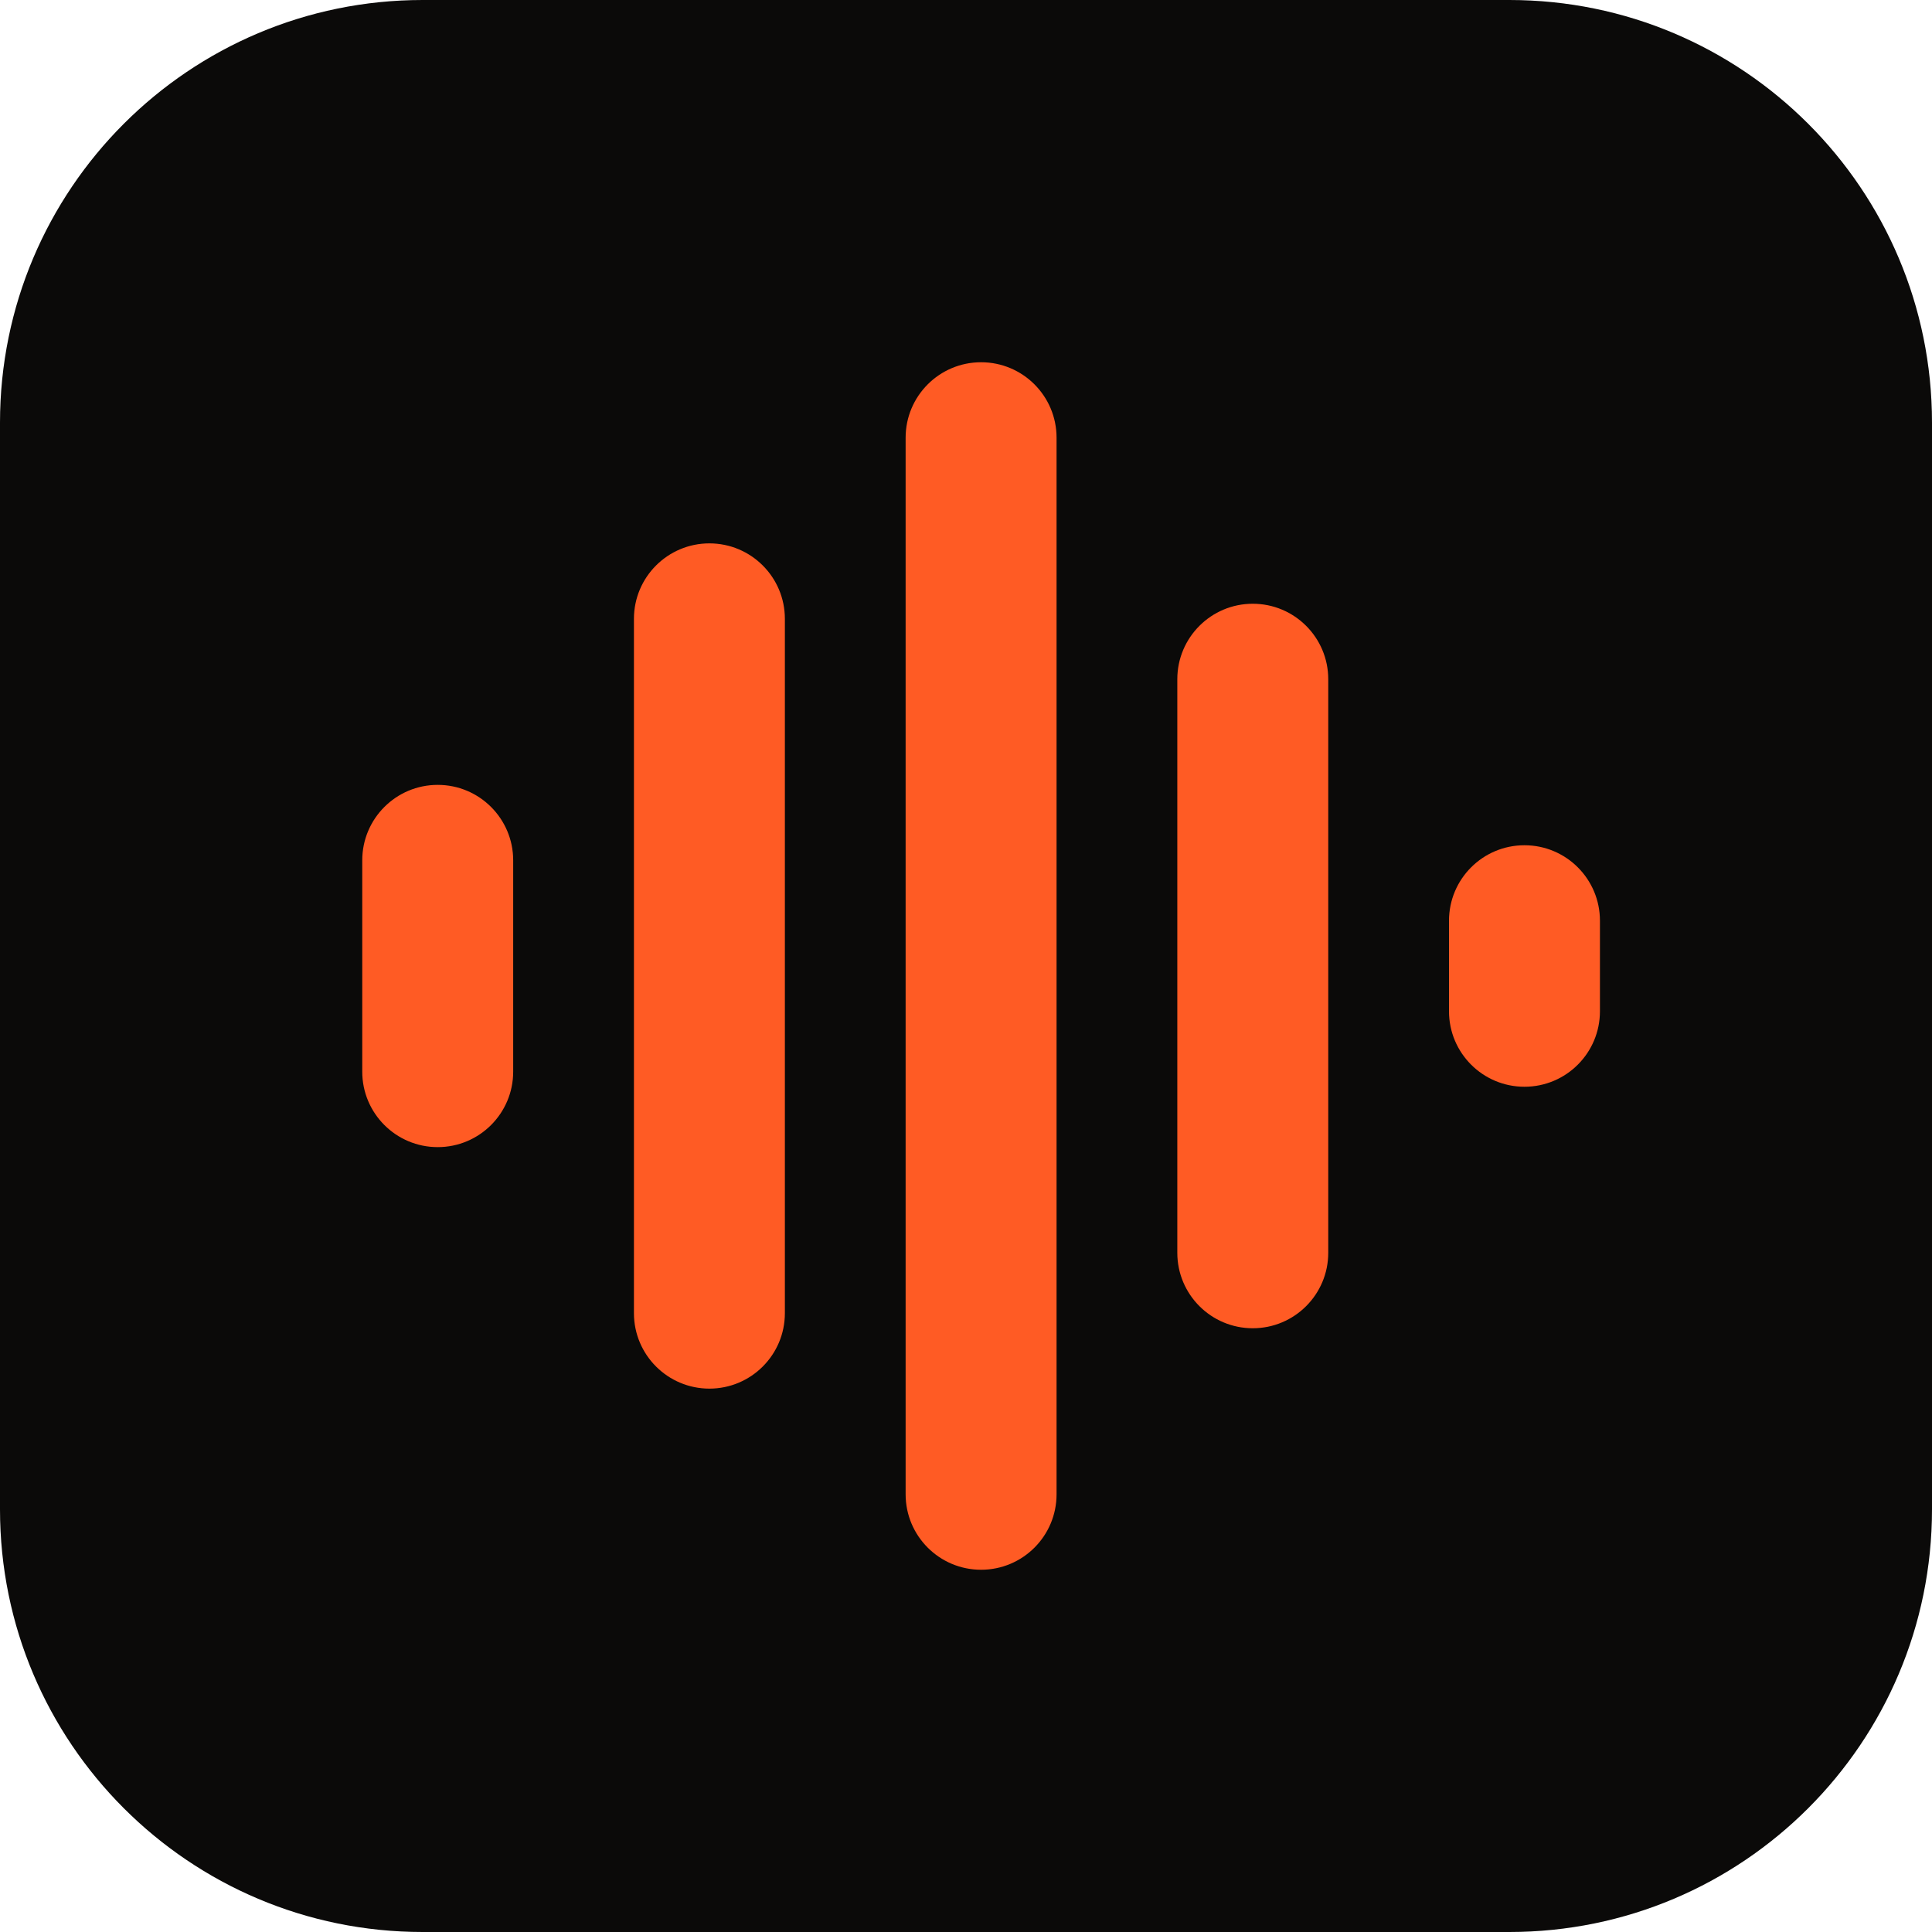
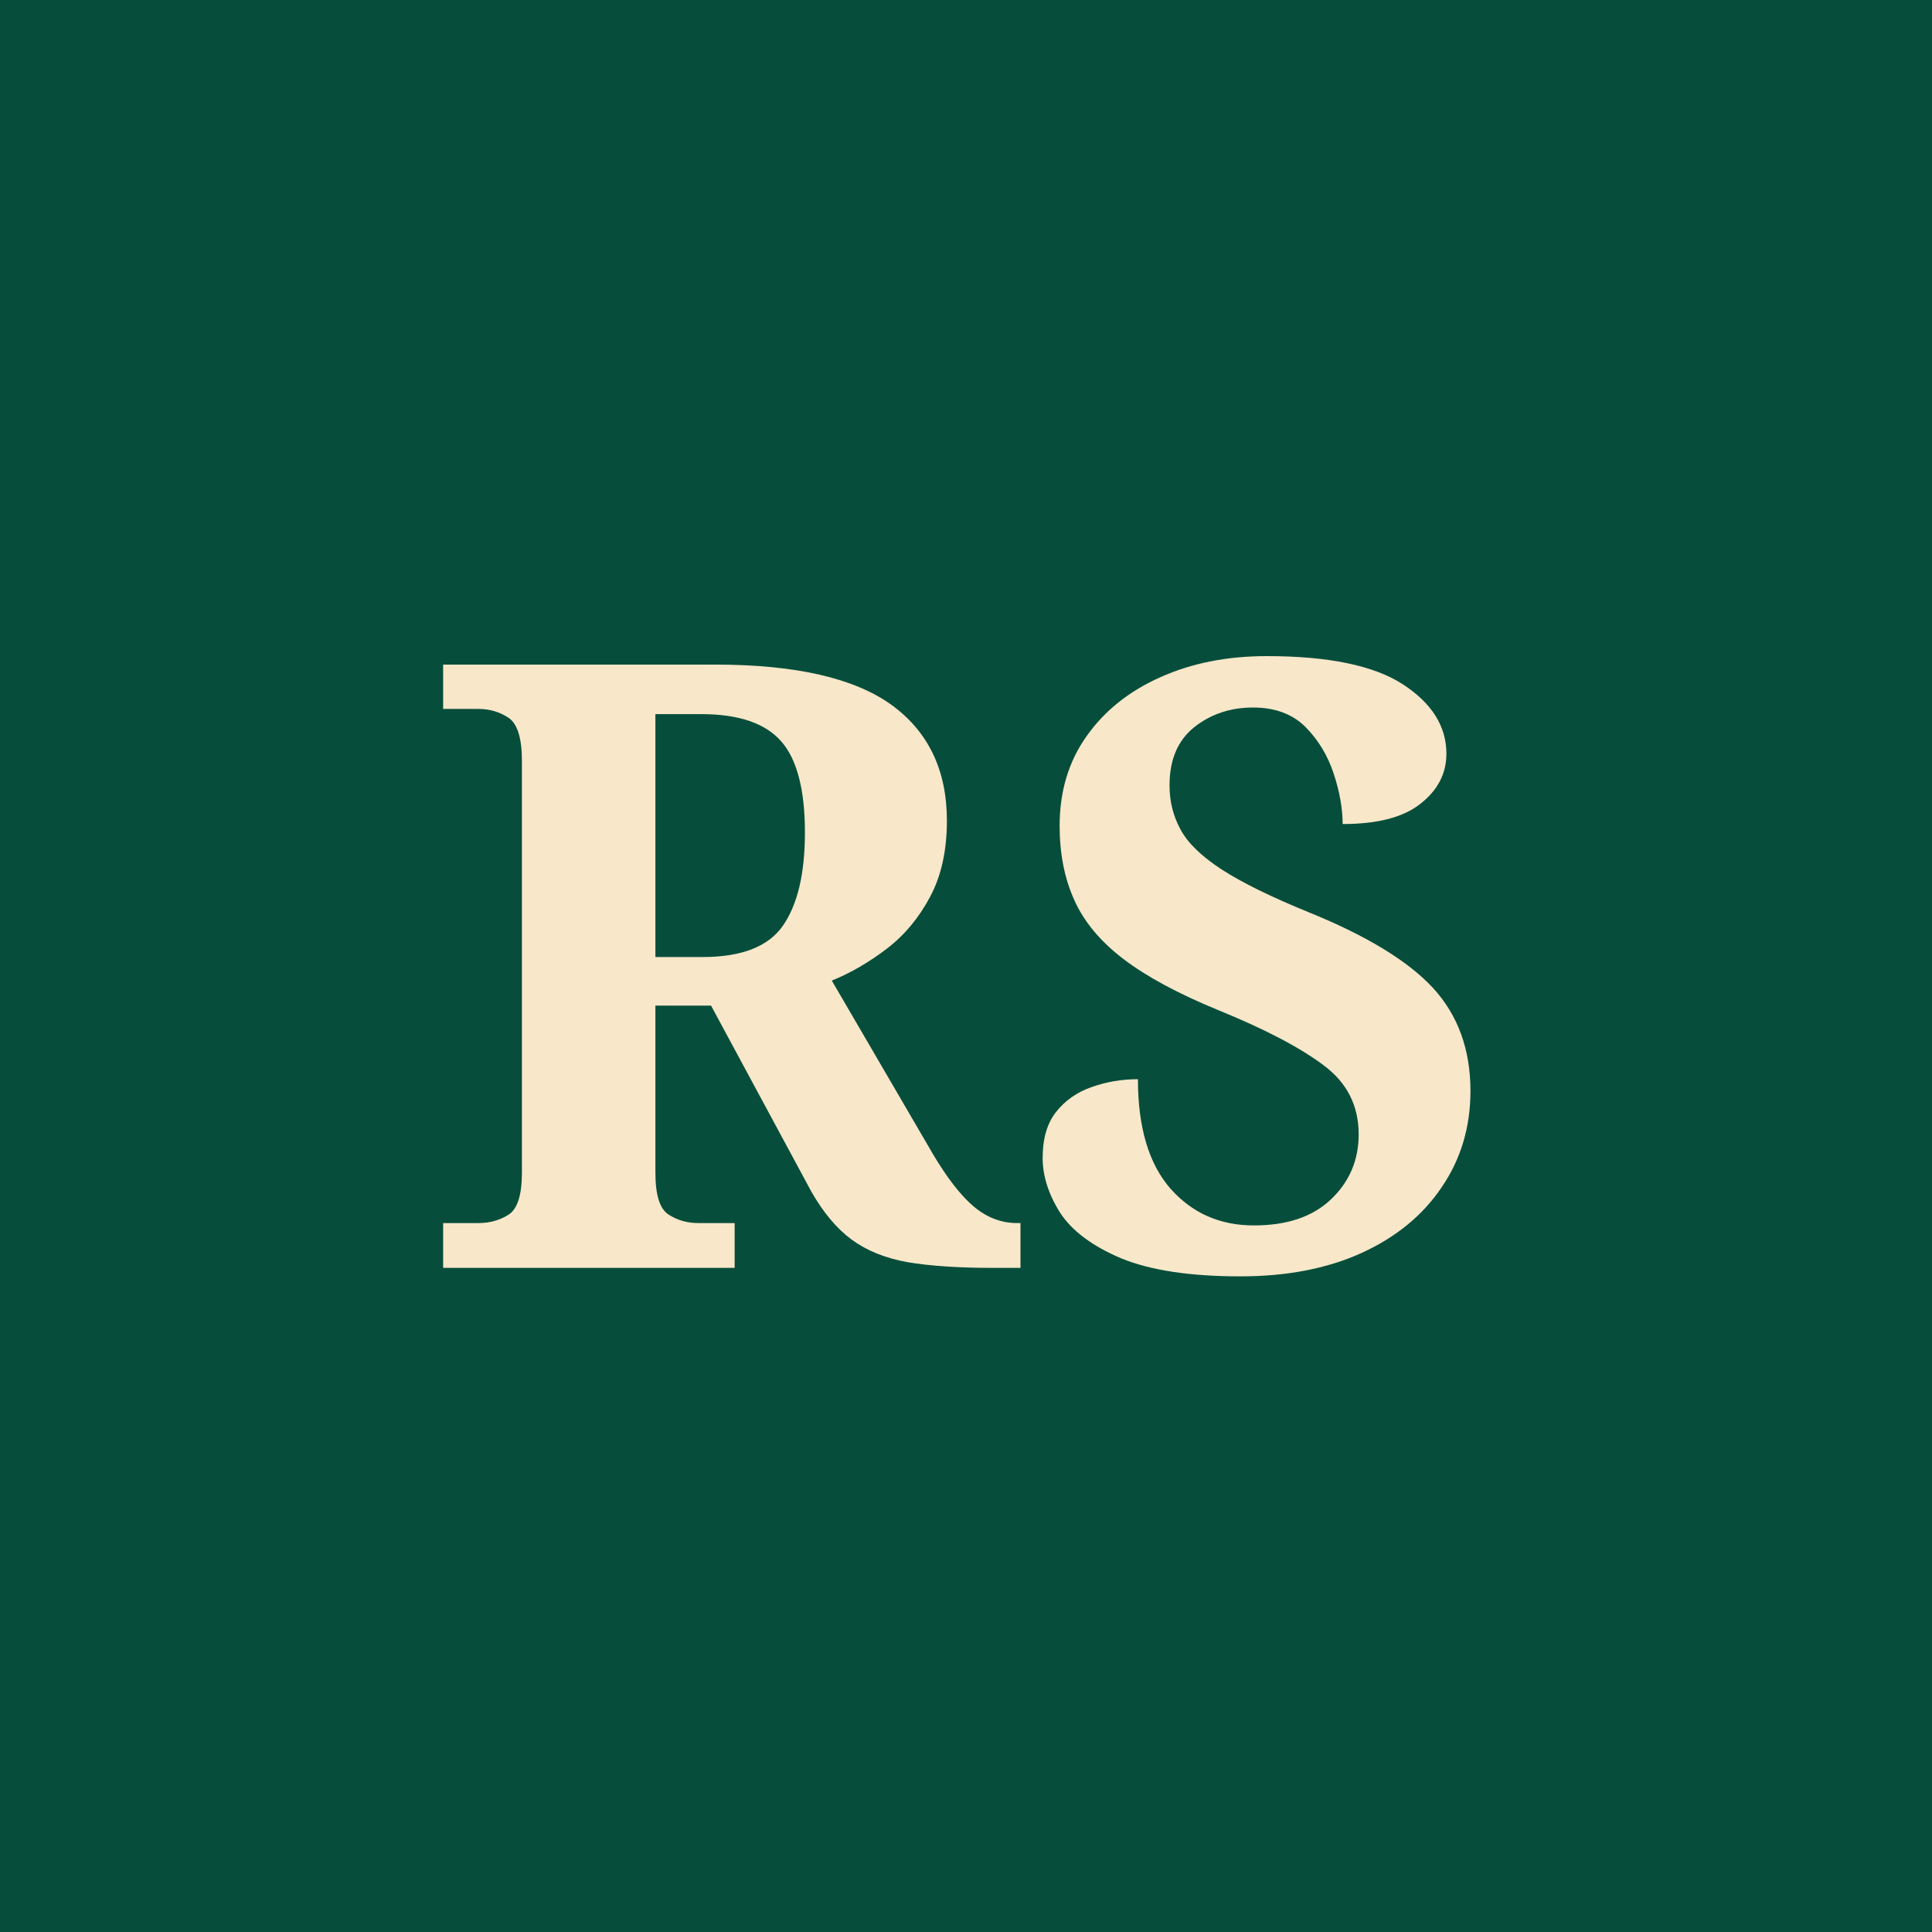
<svg xmlns="http://www.w3.org/2000/svg" viewBox="0 0 64 64">
-   <rect width="64" height="64" rx="14" fill="#0b0a09" />
-   <g fill="#ff5b24">
-     <rect x="12" y="26" width="5" height="12" rx="2.5" />
-     <rect x="21" y="18" width="5" height="28" rx="2.5" />
-     <rect x="30" y="12" width="5" height="40" rx="2.5" />
-     <rect x="39" y="20" width="5" height="24" rx="2.5" />
-     <rect x="48" y="28" width="5" height="8" rx="2.5" />
-   </g>
+   <rect width="64" height="64" fill="#064e3b" />
+   <text x="32" y="42" text-anchor="middle" font-family="Georgia, serif" font-size="28" font-weight="700" fill="#f8e7c9">RS</text>
</svg>
